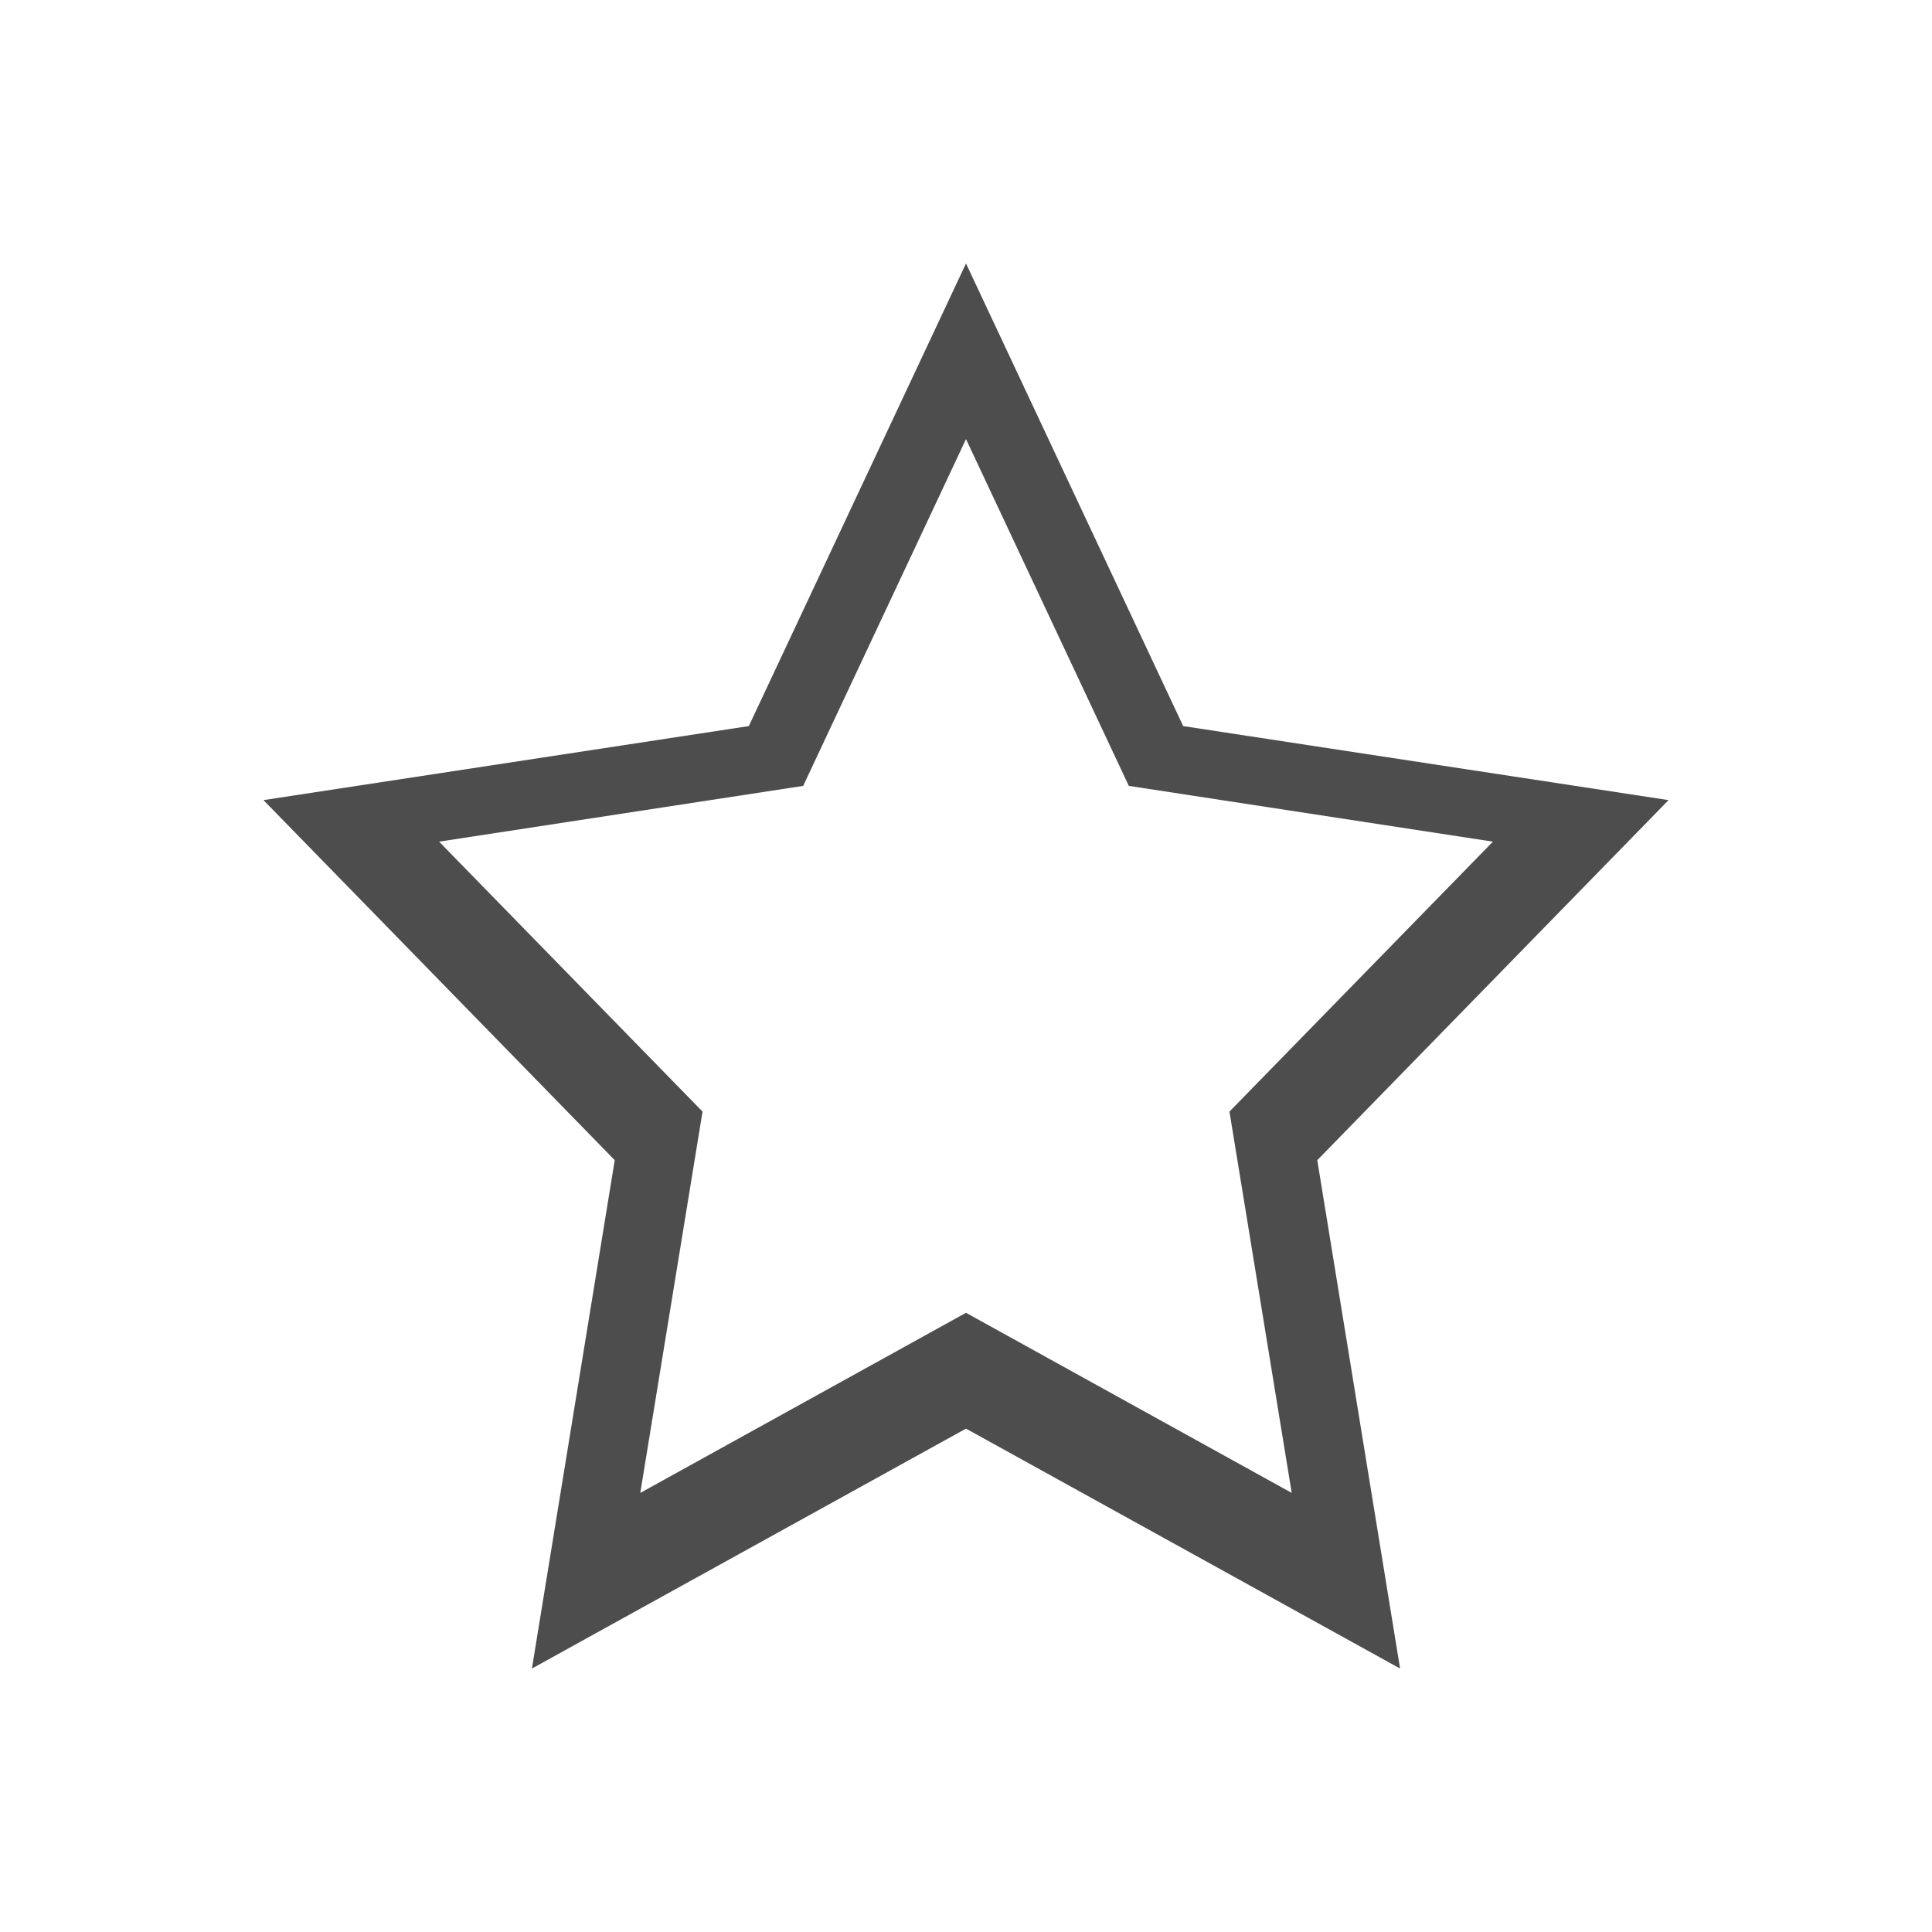
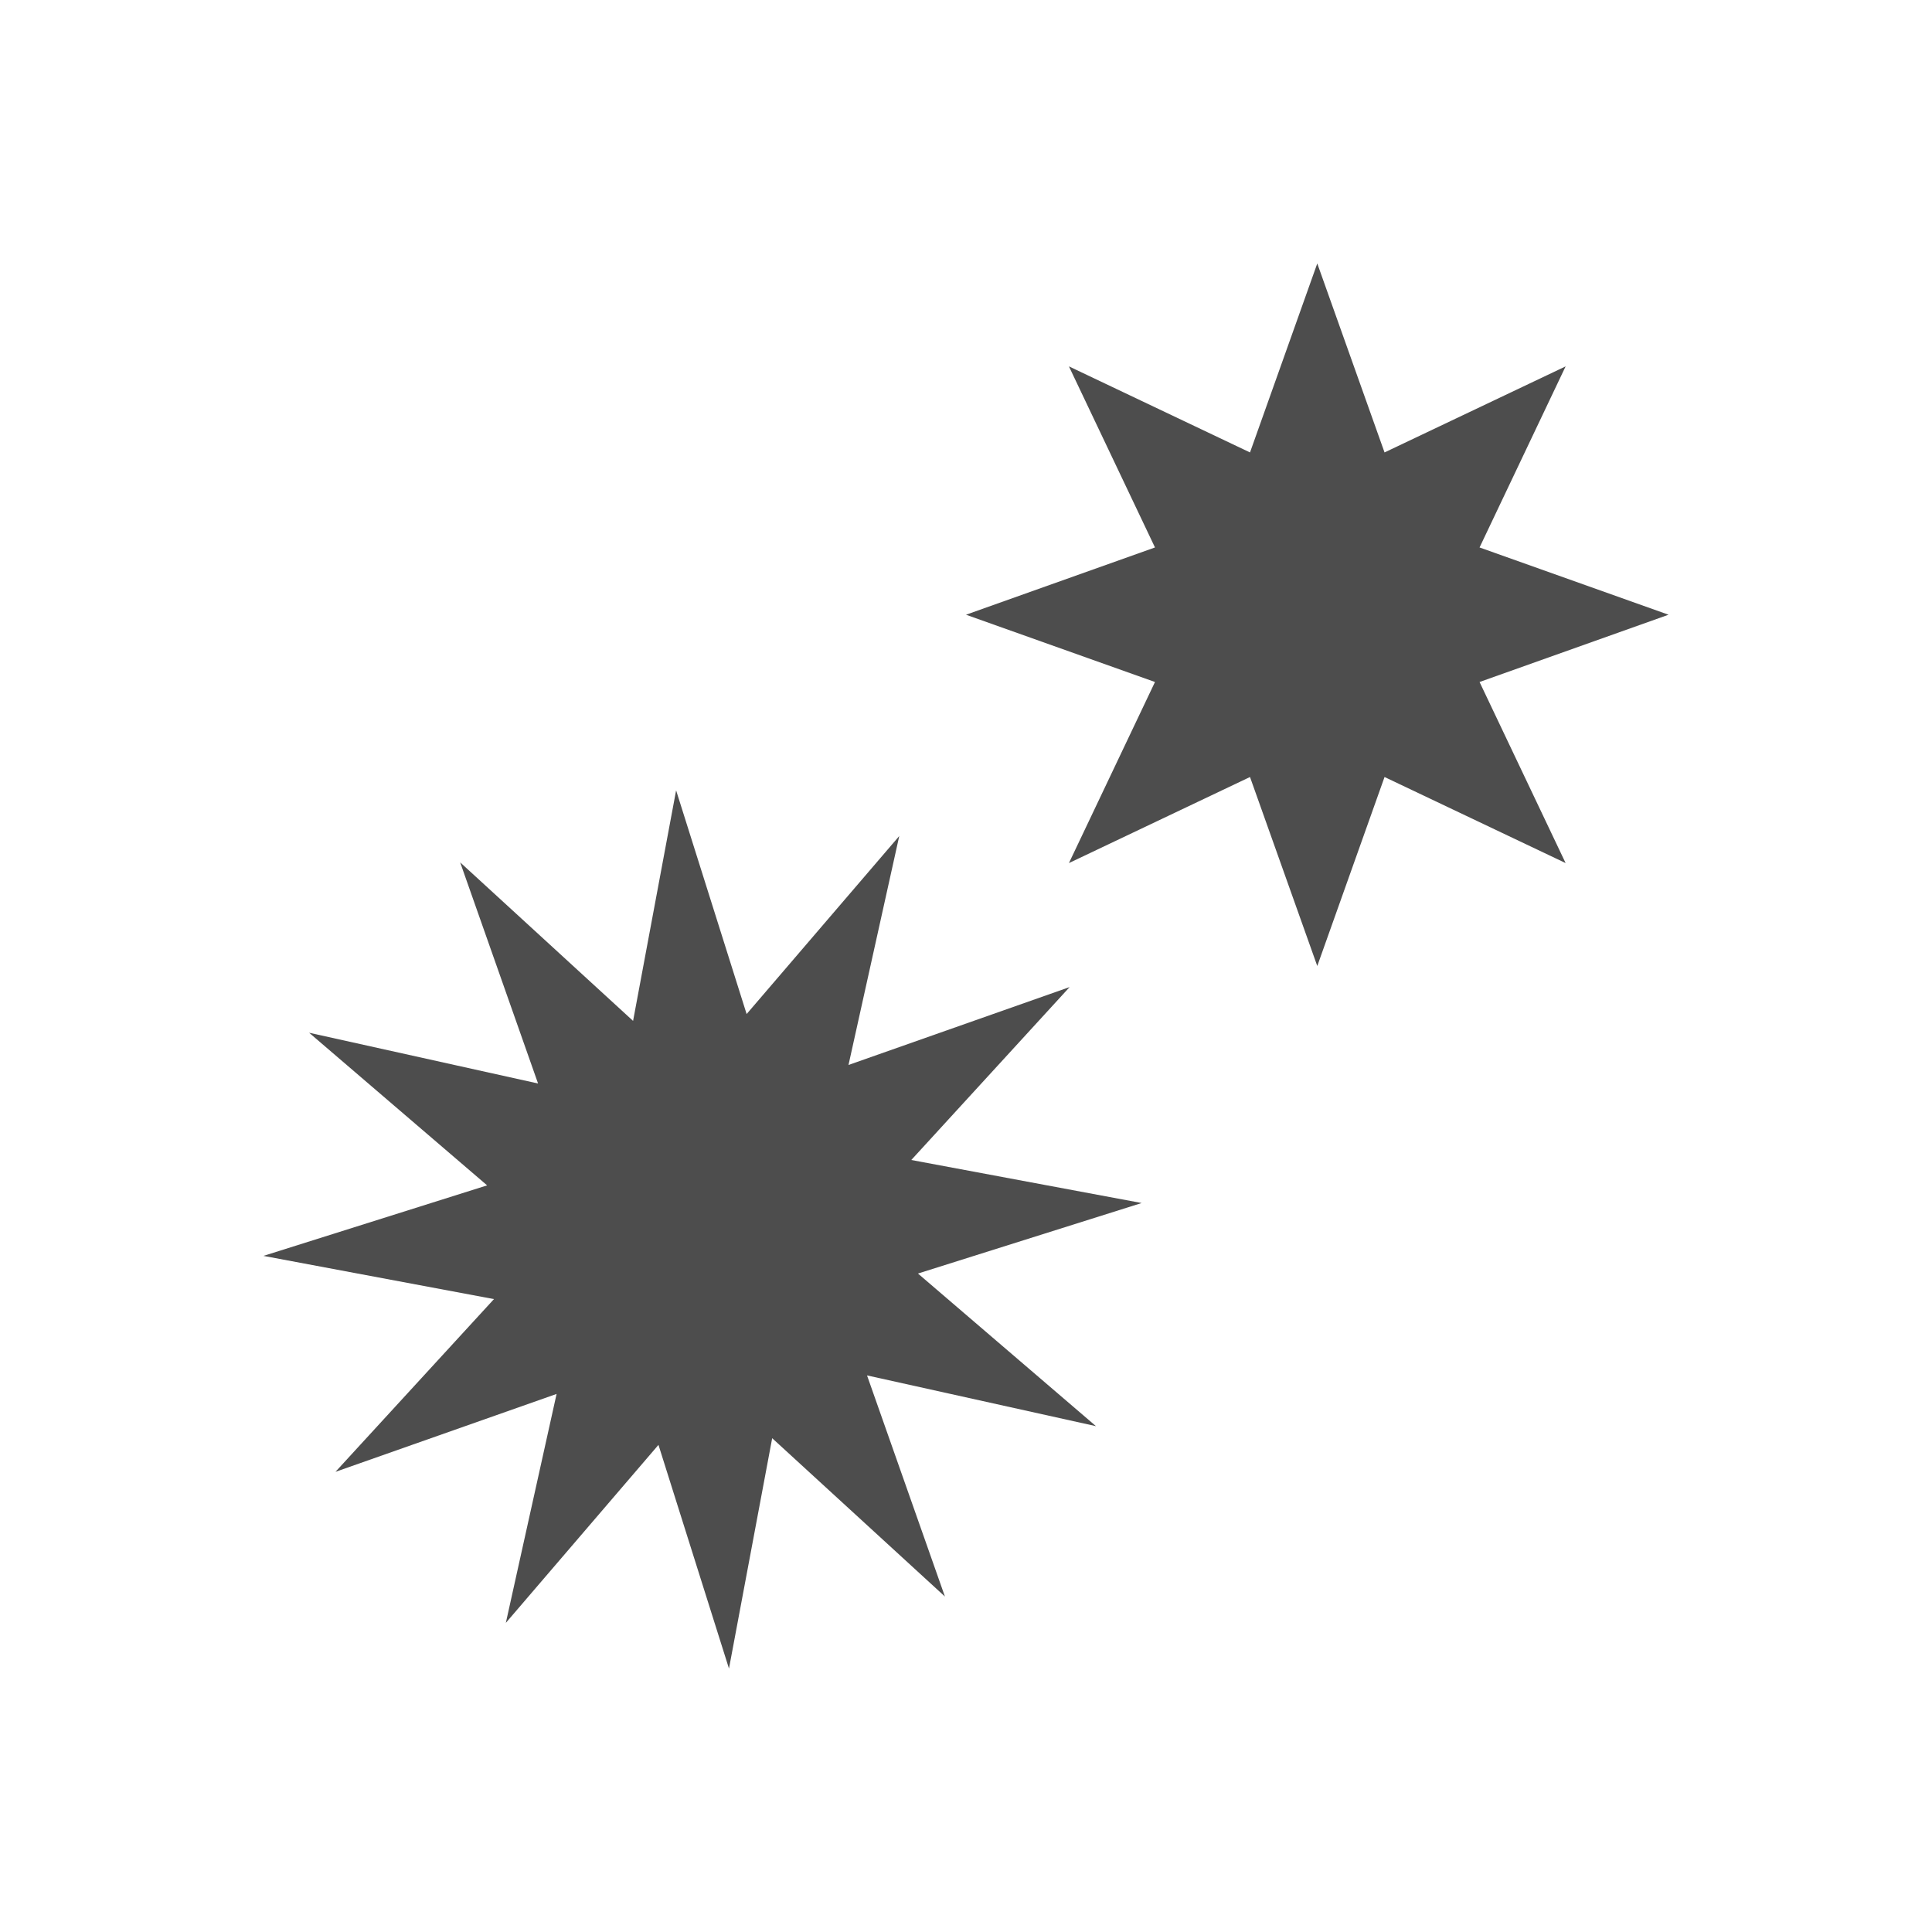
- <svg xmlns="http://www.w3.org/2000/svg" width="22" height="22" id="svg3760" version="1.1">
-   <defs id="defs3762">
+ <svg xmlns="http://www.w3.org/2000/svg" viewBox="0 0 22 22">
+   <defs id="defs3051">
    <style type="text/css" id="current-color-scheme">
      .ColorScheme-Text {
        color:#4d4d4d;
      }
-       .ColorScheme-Background {
-         color:#eff0f1;
-       }
-       .ColorScheme-Highlight {
-         color:#3daee9;
-       }
-       .ColorScheme-ViewText {
-         color:#31363b;
-       }
-       .ColorScheme-ViewBackground {
-         color:#fcfcfc;
-       }
-       .ColorScheme-ViewHover {
-         color:#93cee9;
-       }
-       .ColorScheme-ViewFocus{
-         color:#3daee9;
-       }
-       .ColorScheme-ButtonText {
-         color:#31363b;
-       }
-       .ColorScheme-ButtonBackground {
-         color:#eff0f1;
-       }
-       .ColorScheme-ButtonHover {
-         color:#93cee9;
-       }
-       .ColorScheme-ButtonFocus{
-         color:#3daee9;
-       }
      </style>
  </defs>
-   <g id="layer1" transform="translate(-551.2857,-607.6479)">
-     <path style="opacity:1;fill:currentColor;fill-opacity:1;stroke:none" d="M 12,4 9.527,9.268 4,10.111 8,14.211 7.057,20 12,17.268 16.943,20 16,14.211 20,10.111 14.473,9.268 12,4 Z M 12,6 13.854,9.949 18,10.584 15,13.658 15.709,18 12,15.949 8.291,18 9,13.658 6,10.584 10.146,9.949 12,6 Z" transform="translate(550.2857,606.6479)" id="path4116" class="ColorScheme-Text" />
-   </g>
+   <path style="fill:currentColor;fill-opacity:1;stroke:none" d="M 15 3 L 14.234 5.152 L 12.172 4.172 L 13.152 6.234 L 11 7 L 13.152 7.766 L 12.172 9.828 L 14.234 8.848 L 15 11 L 15.766 8.848 L 17.828 9.828 L 16.848 7.766 L 19 7 L 16.848 6.234 L 17.828 4.172 L 15.766 5.152 L 15 3 z M 7.699 9 L 7.209 11.625 L 5.24 9.82 L 6.127 12.338 L 3.52 11.76 L 5.547 13.498 L 3 14.301 L 5.625 14.793 L 3.82 16.76 L 6.338 15.873 L 5.76 18.48 L 7.498 16.453 L 8.301 19 L 8.793 16.377 L 10.76 18.18 L 9.873 15.662 L 12.48 16.24 L 10.453 14.502 L 13 13.699 L 10.377 13.209 L 12.18 11.24 L 9.662 12.127 L 10.24 9.52 L 8.502 11.547 L 7.699 9 z " class="ColorScheme-Text" />
</svg>
